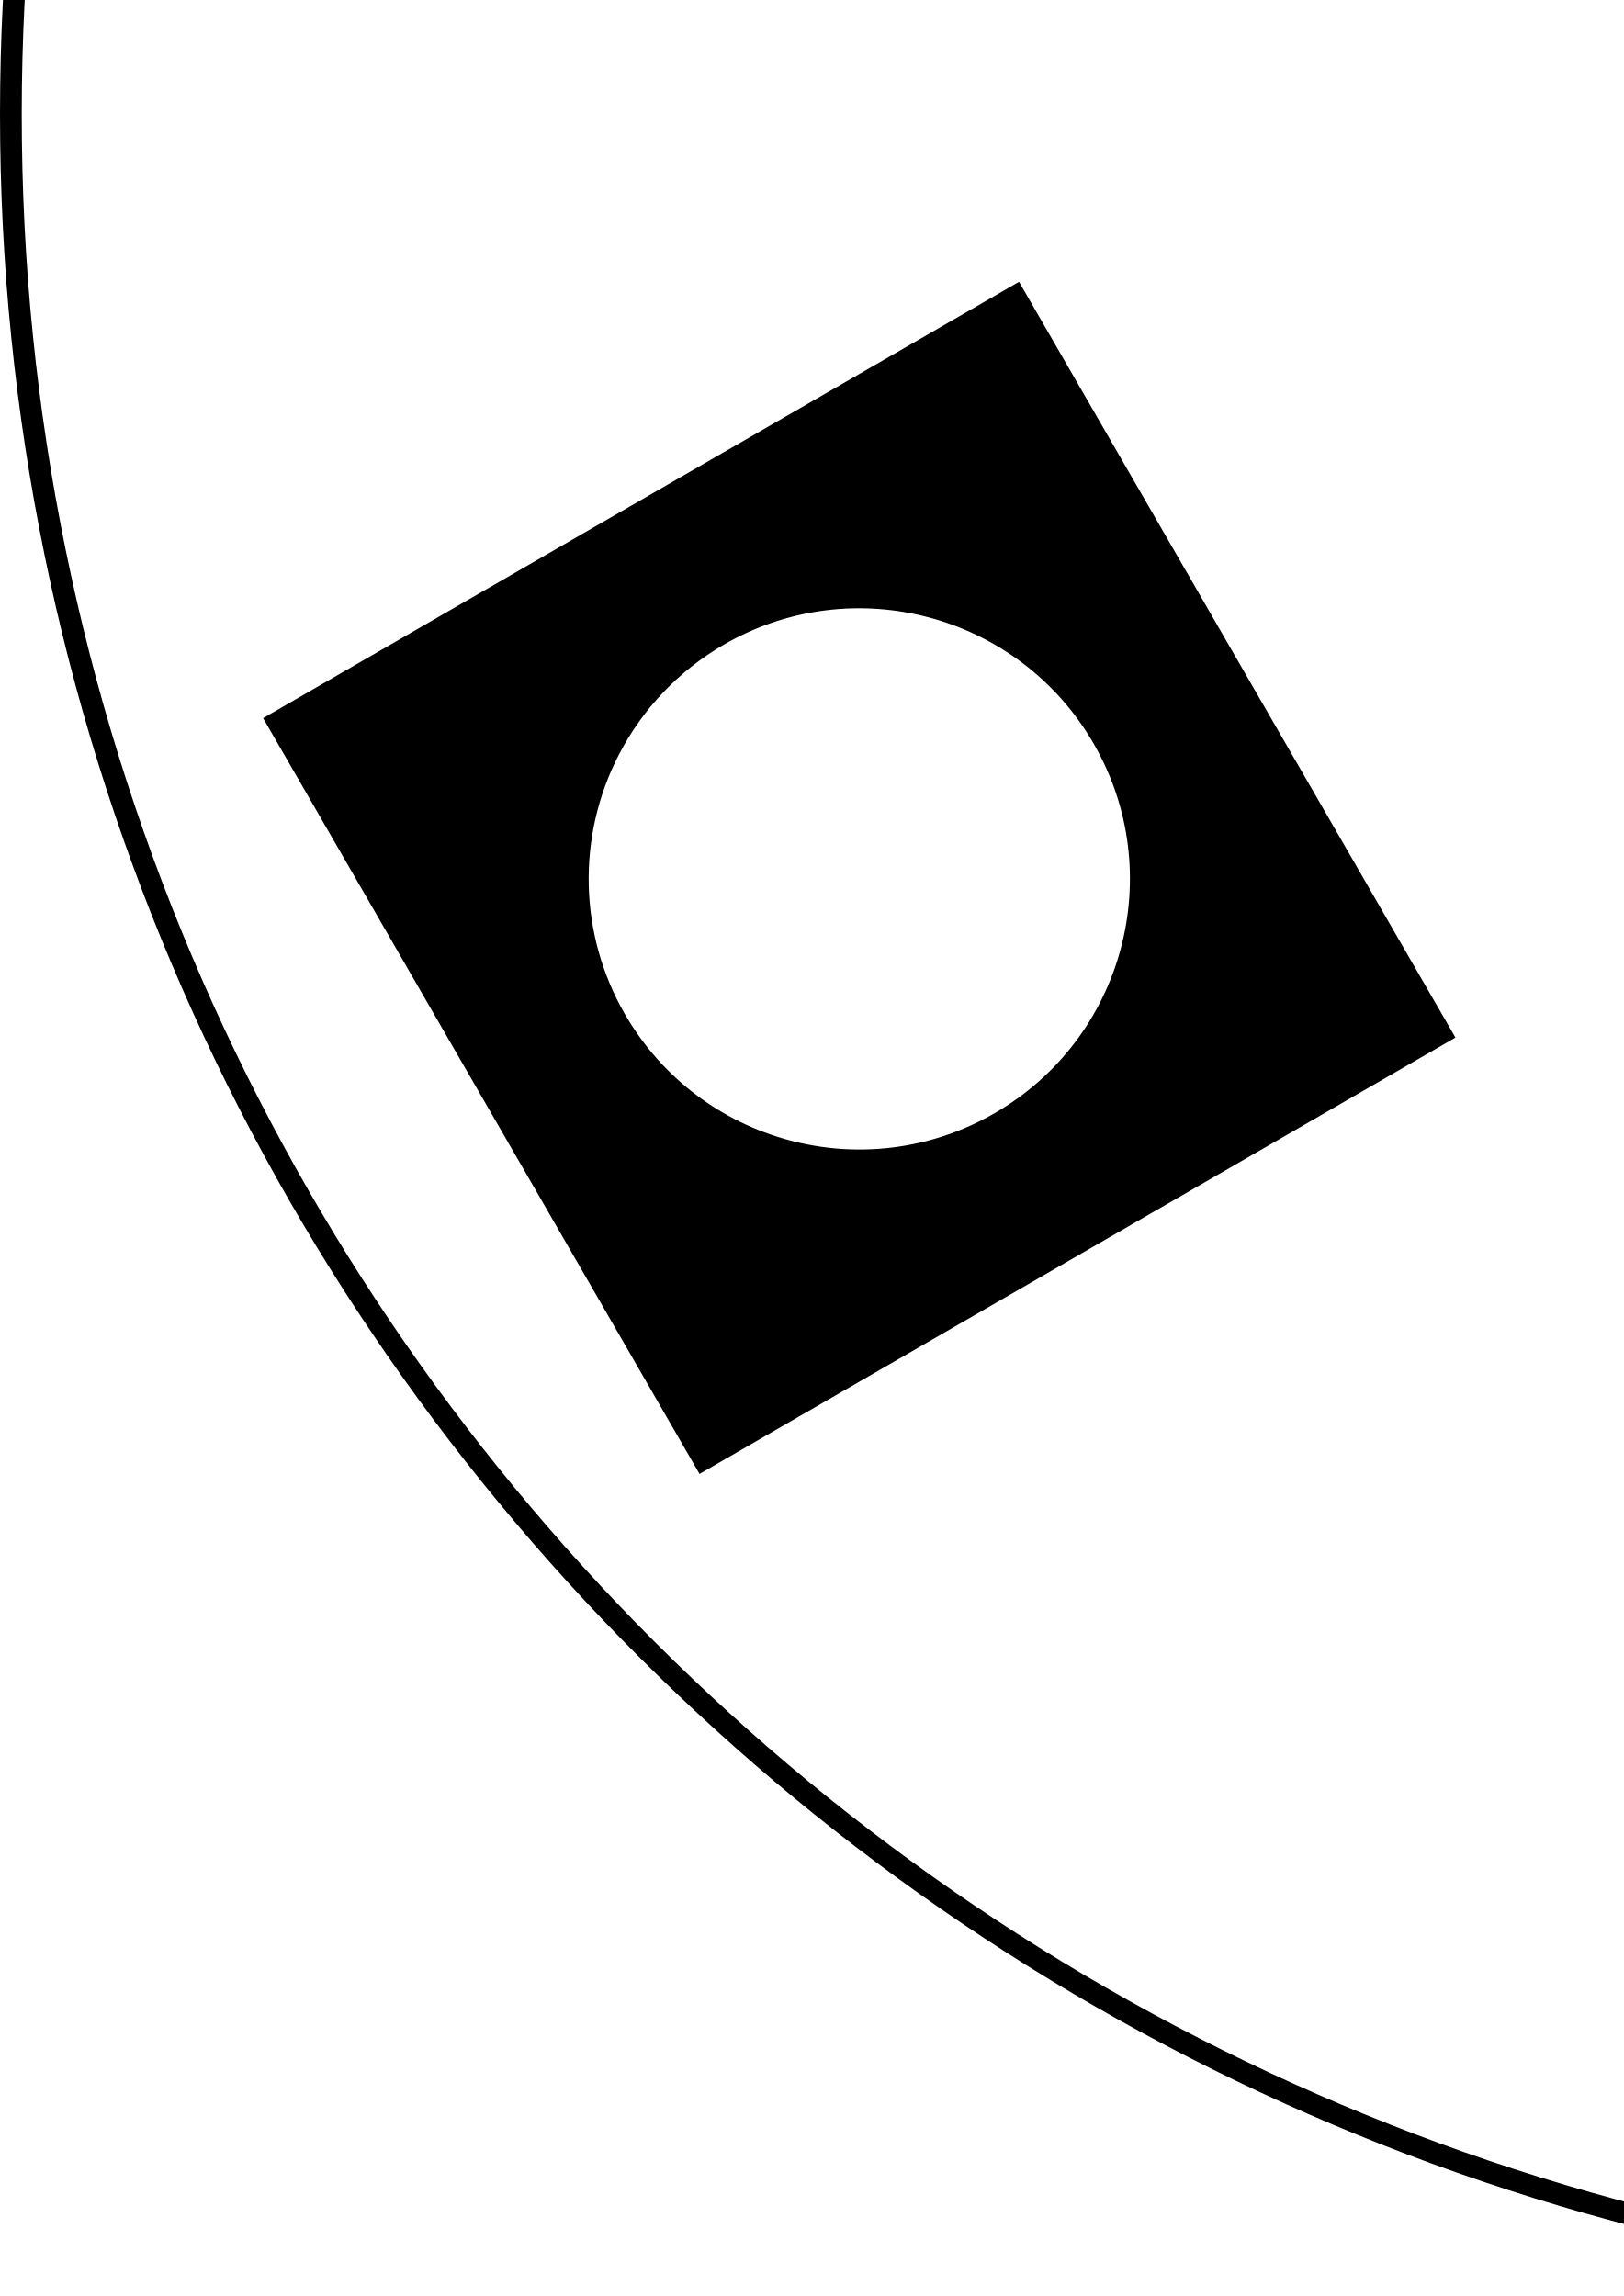
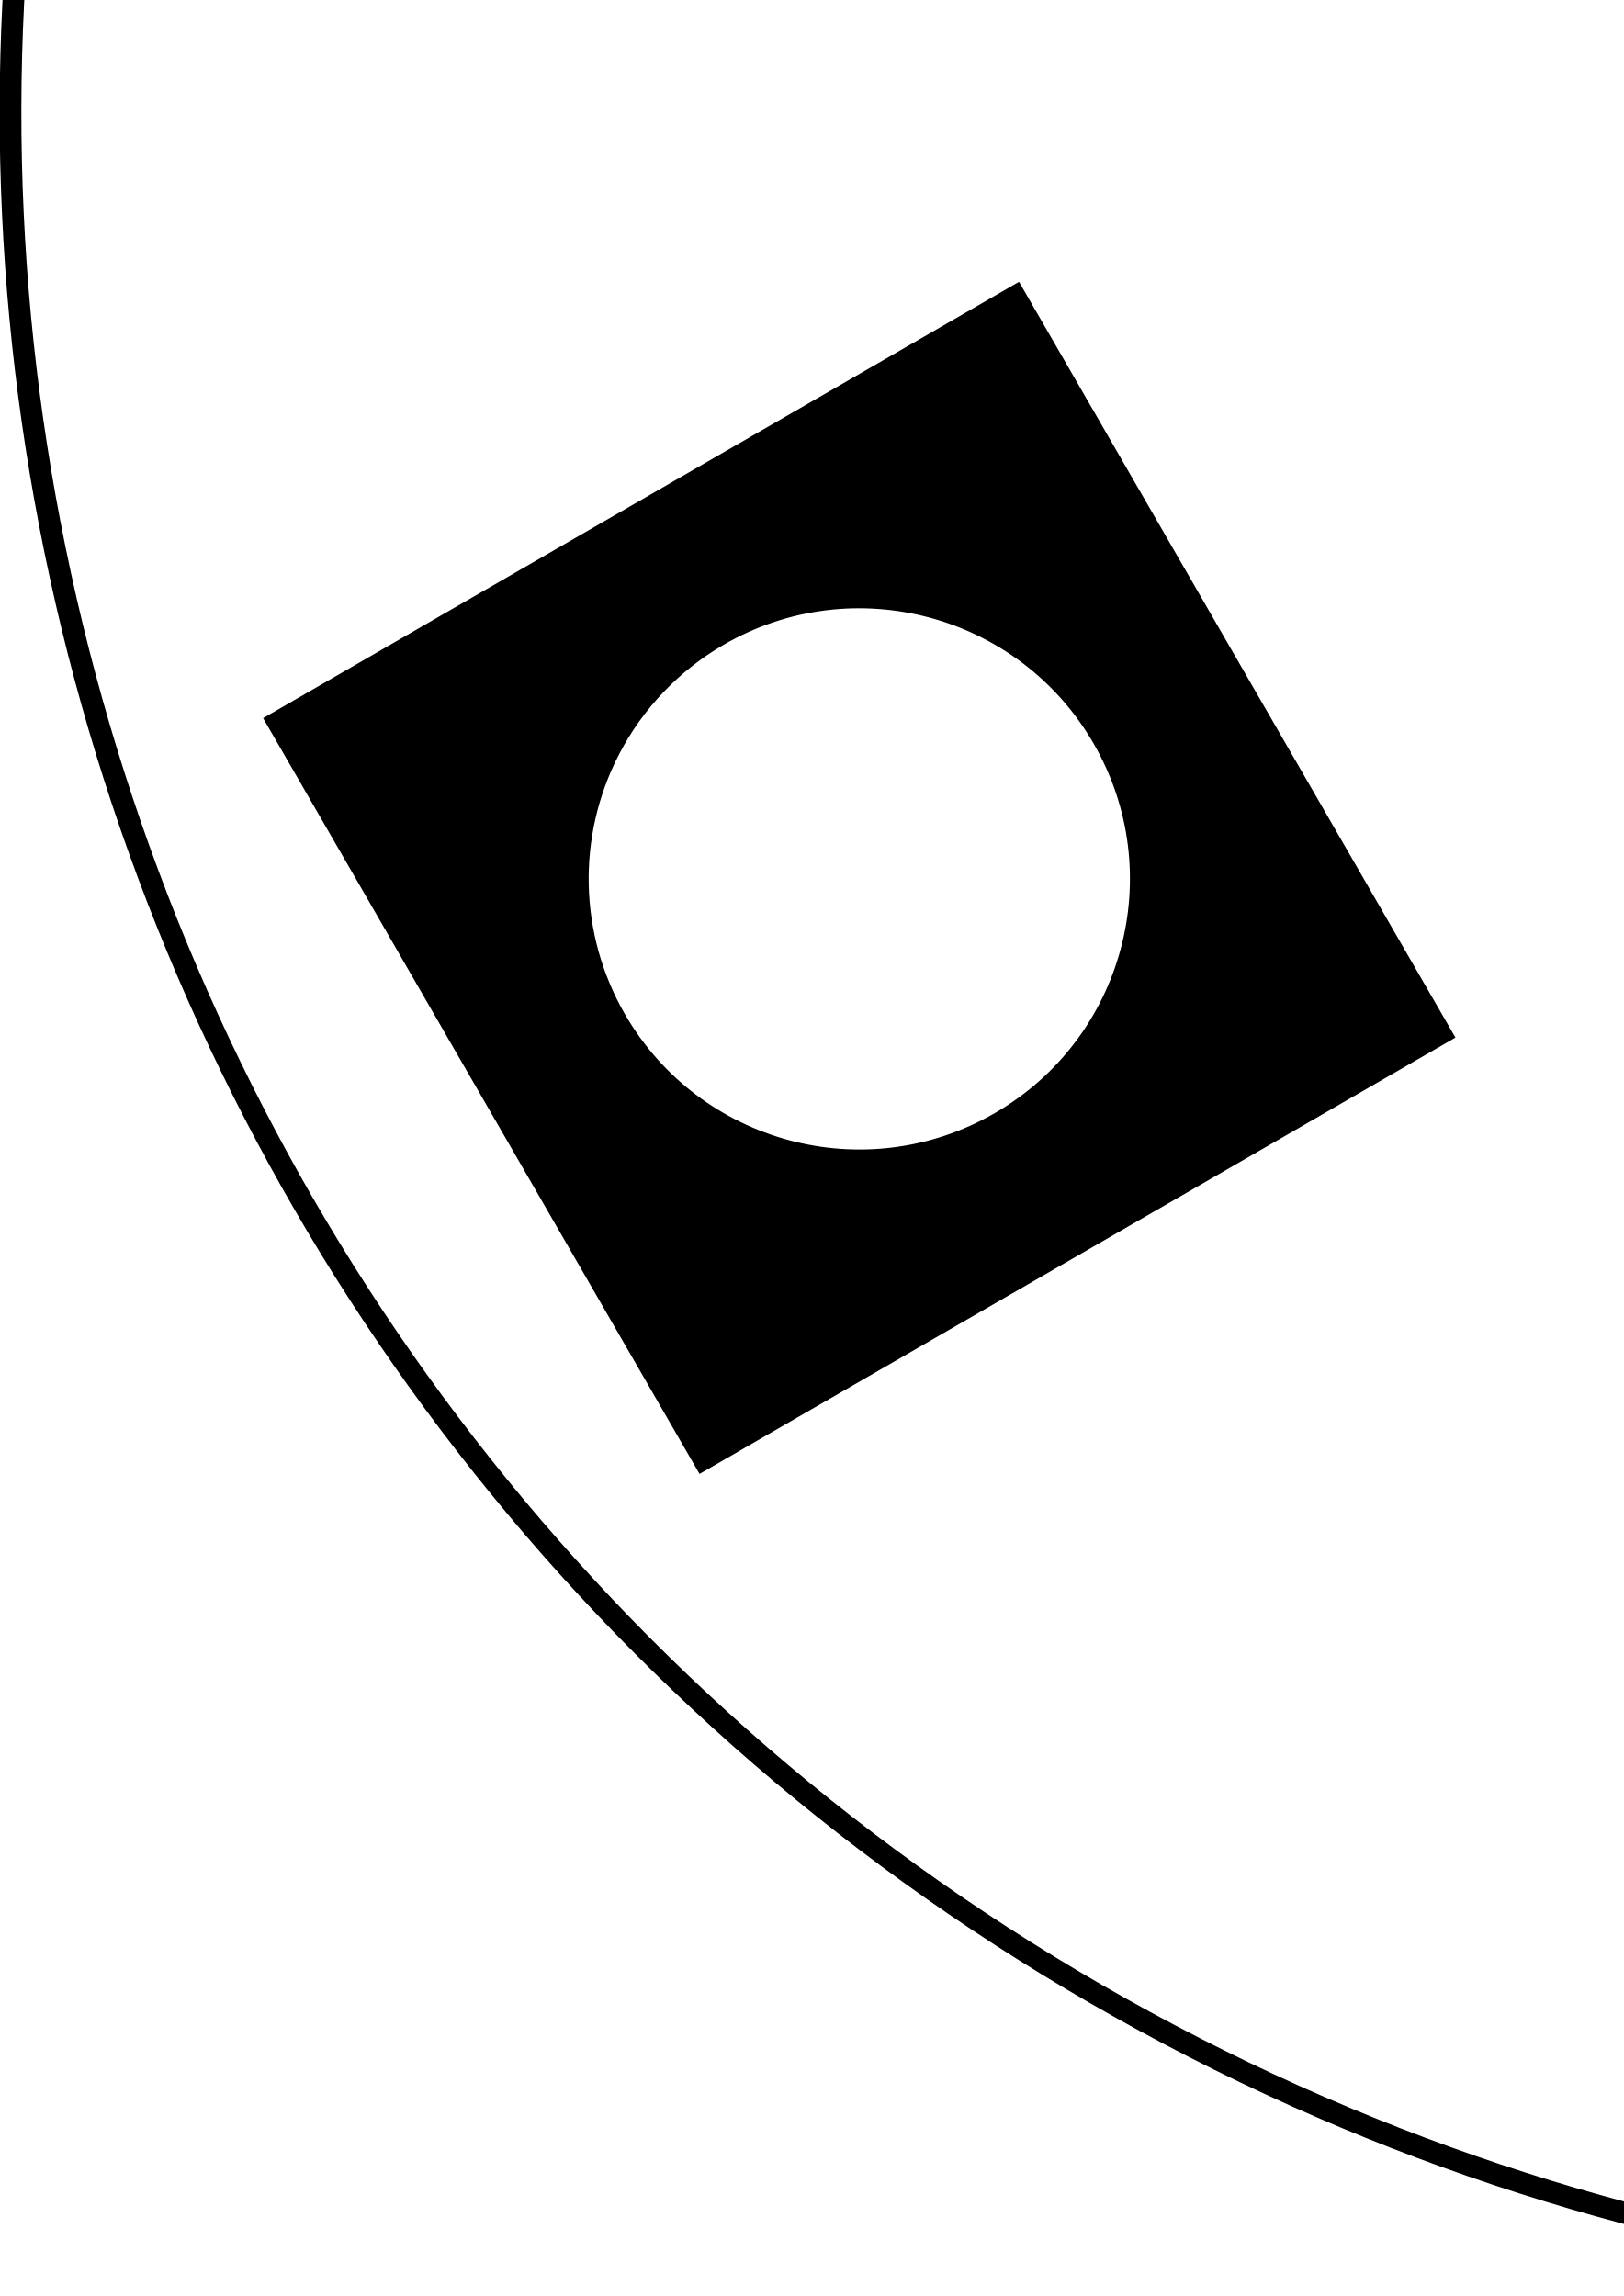
<svg xmlns="http://www.w3.org/2000/svg" width="210mm" height="297mm" viewBox="0 0 744.094 1052.362" id="svg2" version="1.1">
  <defs id="defs4" />
-   <g id="layer1">
-     <rect style="opacity:1;fill:#000000;fill-opacity:1;stroke:#000000;stroke-width:1.14;stroke-miterlimit:4;stroke-dasharray:none;stroke-opacity:1" id="rect4192" width="398.86" height="398.86" x="255.223" y="-7.224" transform="matrix(0.5,-0.8660254,0.8660254,0.5,0,0)" />
-     <path style="opacity:1;fill:#000000;fill-opacity:1;stroke:#000000;stroke-width:1.14;stroke-miterlimit:4;stroke-dasharray:none;stroke-opacity:1" d="m 800.57,-847.068 -7.3e-4,398.861 398.861,7.3e-4 8e-4,-398.861 -398.861,-7.3e-4 z m 177.152,187.722 a 24.917,24.917 0 0 1 21.866,-12.971 24.917,24.917 0 0 1 24.917,24.916 24.917,24.917 0 0 1 -24.919,24.918 24.917,24.917 0 0 1 -24.916,-24.918 24.917,24.917 0 0 1 3.052,-11.946 z" id="rect4194" />
-     <path style="opacity:1;fill:#000000;fill-opacity:1;stroke:#000000;stroke-width:1.14;stroke-miterlimit:4;stroke-dasharray:none;stroke-opacity:1" d="m 1333.791,-370.634 199.431,345.423 345.423,-199.431 -199.431,-345.423 -345.423,199.431 z m 229.295,50.294 a 49.503,49.503 0 0 1 19.24,-20.168 49.503,49.503 0 0 1 67.624,18.118 49.503,49.503 0 0 1 -18.12,67.623 49.503,49.503 0 0 1 -67.623,-18.12 49.503,49.503 0 0 1 -1.121,-47.453 z" id="rect4196" />
-     <path style="opacity:1;fill:#000000;fill-opacity:1;stroke:#000000;stroke-width:1.14;stroke-miterlimit:4;stroke-dasharray:none;stroke-opacity:1" d="m 1333.791,475.358 345.424,199.431 199.43,-345.422 -345.424,-199.431 -199.43,345.422 z m 210.473,-108.476 a 74.502,74.502 0 0 1 101.771,-27.268 74.502,74.502 0 0 1 27.271,101.77 74.502,74.502 0 0 1 -101.772,27.27 74.502,74.502 0 0 1 -27.27,-101.772 z" id="rect4198" />
-     <path style="opacity:1;fill:#000000;fill-opacity:1;stroke:#000000;stroke-width:1.14;stroke-miterlimit:4;stroke-dasharray:none;stroke-opacity:1" d="m 800.57,552.932 -7.4e-4,398.861 398.861,7.4e-4 7e-4,-398.861 -398.861,-7.5e-4 z m 112.788,153.076 a 99.668,99.668 0 0 1 87.467,-51.884 99.668,99.668 0 0 1 99.668,99.667 99.668,99.668 0 0 1 -99.667,99.668 99.668,99.668 0 0 1 -99.668,-99.667 99.668,99.668 0 0 1 12.2,-47.784 z" id="rect4200" />
-     <path style="opacity:1;fill:#000000;fill-opacity:1;stroke:#000000;stroke-width:1.14;stroke-miterlimit:4;stroke-dasharray:none;stroke-opacity:1" d="M 121.355,329.366 320.786,674.789 666.209,475.358 466.778,129.935 121.355,329.366 Z m 161.715,16.339 a 124.585,124.585 0 0 1 48.42,-50.761 124.585,124.585 0 0 1 170.186,45.601 124.585,124.585 0 0 1 -45.601,170.186 124.585,124.585 0 0 1 -170.186,-45.601 124.585,124.585 0 0 1 -2.819,-119.425 z" id="rect4202" />
-     <ellipse style="opacity:1;fill:none;fill-opacity:1;stroke:#000000;stroke-width:9.957;stroke-miterlimit:4;stroke-dasharray:none;stroke-opacity:1" id="path4136" cx="-52.362" cy="1000" rx="995.022" ry="995.022" transform="matrix(0,-1,1,0,0,0)" />
-     <circle style="opacity:1;fill:#000000;fill-opacity:1;stroke:#000000;stroke-width:1.225;stroke-miterlimit:4;stroke-dasharray:none;stroke-opacity:1" id="path4170" cx="454.653" cy="892.207" r="30.637" transform="matrix(0.5,-0.8660254,0.8660254,0.5,0,0)" />
-     <g id="g4255">
-       <path id="path4239" d="m 952.02,-647.998 100,0 0,0" style="fill:none;fill-rule:evenodd;stroke:#ff0000;stroke-width:4.88;stroke-linecap:butt;stroke-linejoin:miter;stroke-miterlimit:4;stroke-dasharray:none;stroke-opacity:1" />
-       <path id="path4241" d="m 1000.233,-695.626 0,95.241 0,0" style="fill:none;fill-rule:evenodd;stroke:#ff0000;stroke-width:4.762;stroke-linecap:butt;stroke-linejoin:miter;stroke-miterlimit:4;stroke-dasharray:none;stroke-opacity:1" />
+   <g id="layer1" style="display:inline">
+     <g id="g4806" transform="matrix(0.5,-0.8660254,0.8660254,0.5,454.653,892.2065)">
+       <rect y="-847.068" x="800.57" height="398.86" width="398.86" id="rect4192" style="opacity:1;fill:#000000;fill-opacity:1;stroke:#000000;stroke-width:1.14;stroke-miterlimit:4;stroke-dasharray:none;stroke-opacity:1" />
+       <path id="rect4194" d="m 1679.215,-570.064 -345.424,199.43 199.43,345.424 345.424,-199.43 -199.43,-345.424 z m -73.996,247.279 a 24.917,24.917 0 0 1 22.166,12.451 24.917,24.917 0 0 1 -9.119,34.037 24.917,24.917 0 0 1 -34.039,-9.121 24.917,24.917 0 0 1 9.121,-34.037 24.917,24.917 0 0 1 11.871,-3.33 z" style="opacity:1;fill:#000000;fill-opacity:1;stroke:#000000;stroke-width:1.14;stroke-miterlimit:4;stroke-dasharray:none;stroke-opacity:1" />
+       <path id="rect4196" d="M 1533.221,129.936 1333.791,475.359 1679.215,674.789 1878.645,329.365 1533.221,129.936 Z m 71.092,223.723 a 49.503,49.503 0 0 1 27.086,6.578 49.503,49.503 0 0 1 18.121,67.623 49.503,49.503 0 0 1 -67.623,18.119 49.503,49.503 0 0 1 -18.119,-67.623 49.503,49.503 0 0 1 40.535,-24.697 z" style="opacity:1;fill:#000000;fill-opacity:1;stroke:#000000;stroke-width:1.14;stroke-miterlimit:4;stroke-dasharray:none;stroke-opacity:1" />
+       <path id="rect4198" d="m 800.57,552.932 0,398.861 398.859,0 0,-398.861 -398.859,0 z M 999.75,680.969 a 74.502,74.502 0 0 1 74.5,74.502 74.502,74.502 0 0 1 -74.5,74.502 A 74.502,74.502 0 0 1 925.248,755.471 74.502,74.502 0 0 1 999.75,680.969 Z" style="opacity:1;fill:#000000;fill-opacity:1;stroke:#000000;stroke-width:1.14;stroke-miterlimit:4;stroke-dasharray:none;stroke-opacity:1" />
+       <path id="rect4200" d="M 466.779,129.936 121.355,329.365 320.785,674.789 666.209,475.359 466.779,129.936 Z m -76.174,174.215 a 99.668,99.668 0 0 1 88.666,49.807 99.668,99.668 0 0 1 -36.48,136.148 99.668,99.668 0 0 1 -136.148,-36.48 99.668,99.668 0 0 1 36.48,-136.148 99.668,99.668 0 0 1 47.482,-13.326 z" style="opacity:1;fill:#000000;fill-opacity:1;stroke:#000000;stroke-width:1.14;stroke-miterlimit:4;stroke-dasharray:none;stroke-opacity:1" />
+       <path id="rect4202" d="M 320.785,-570.064 121.355,-224.641 466.779,-25.211 666.209,-370.635 320.785,-570.064 Z m 66.707,148.219 a 124.585,124.585 0 0 1 68.17,16.553 124.585,124.585 0 0 1 45.602,170.186 124.585,124.585 0 0 1 -170.186,45.602 124.585,124.585 0 0 1 -45.602,-170.186 124.585,124.585 0 0 1 102.016,-62.154 z" style="opacity:1;fill:#000000;fill-opacity:1;stroke:#000000;stroke-width:1.14;stroke-miterlimit:4;stroke-dasharray:none;stroke-opacity:1" />
+       <ellipse ry="995.022" rx="995.022" cy="52.362" cx="1000" id="path4136" style="opacity:1;fill:none;fill-opacity:1;stroke:#000000;stroke-width:9.957;stroke-miterlimit:4;stroke-dasharray:none;stroke-opacity:1" />
+       <circle r="30.637" cy="52.362" cx="1000" id="path4170" style="opacity:1;fill:#000000;fill-opacity:1;stroke:#000000;stroke-width:1.225;stroke-miterlimit:4;stroke-dasharray:none;stroke-opacity:1" />
+     </g>
+   </g>
+   <g id="layer2">
+     <g id="g4816">
+       <g style="stroke-width:10;stroke-miterlimit:4;stroke-dasharray:none" id="g4255">
+         <path style="fill:none;fill-rule:evenodd;stroke:#ff0000;stroke-width:10;stroke-linecap:butt;stroke-linejoin:miter;stroke-miterlimit:4;stroke-dasharray:none;stroke-opacity:1" d="m 952.02,-647.998 100,0 0,0" id="path4239" />
+         <path style="fill:none;fill-rule:evenodd;stroke:#ff0000;stroke-width:10;stroke-linecap:butt;stroke-linejoin:miter;stroke-miterlimit:4;stroke-dasharray:none;stroke-opacity:1" d="m 1000.233,-695.626 0,95.241 0,0" id="path4241" />
+       </g>
+       <rect y="-897.638" x="750" height="500" width="500" id="rect4158" style="opacity:1;fill:none;fill-opacity:1;stroke:#ff0000;stroke-width:10;stroke-miterlimit:4;stroke-dasharray:none;stroke-opacity:1" />
    </g>
  </g>
</svg>
